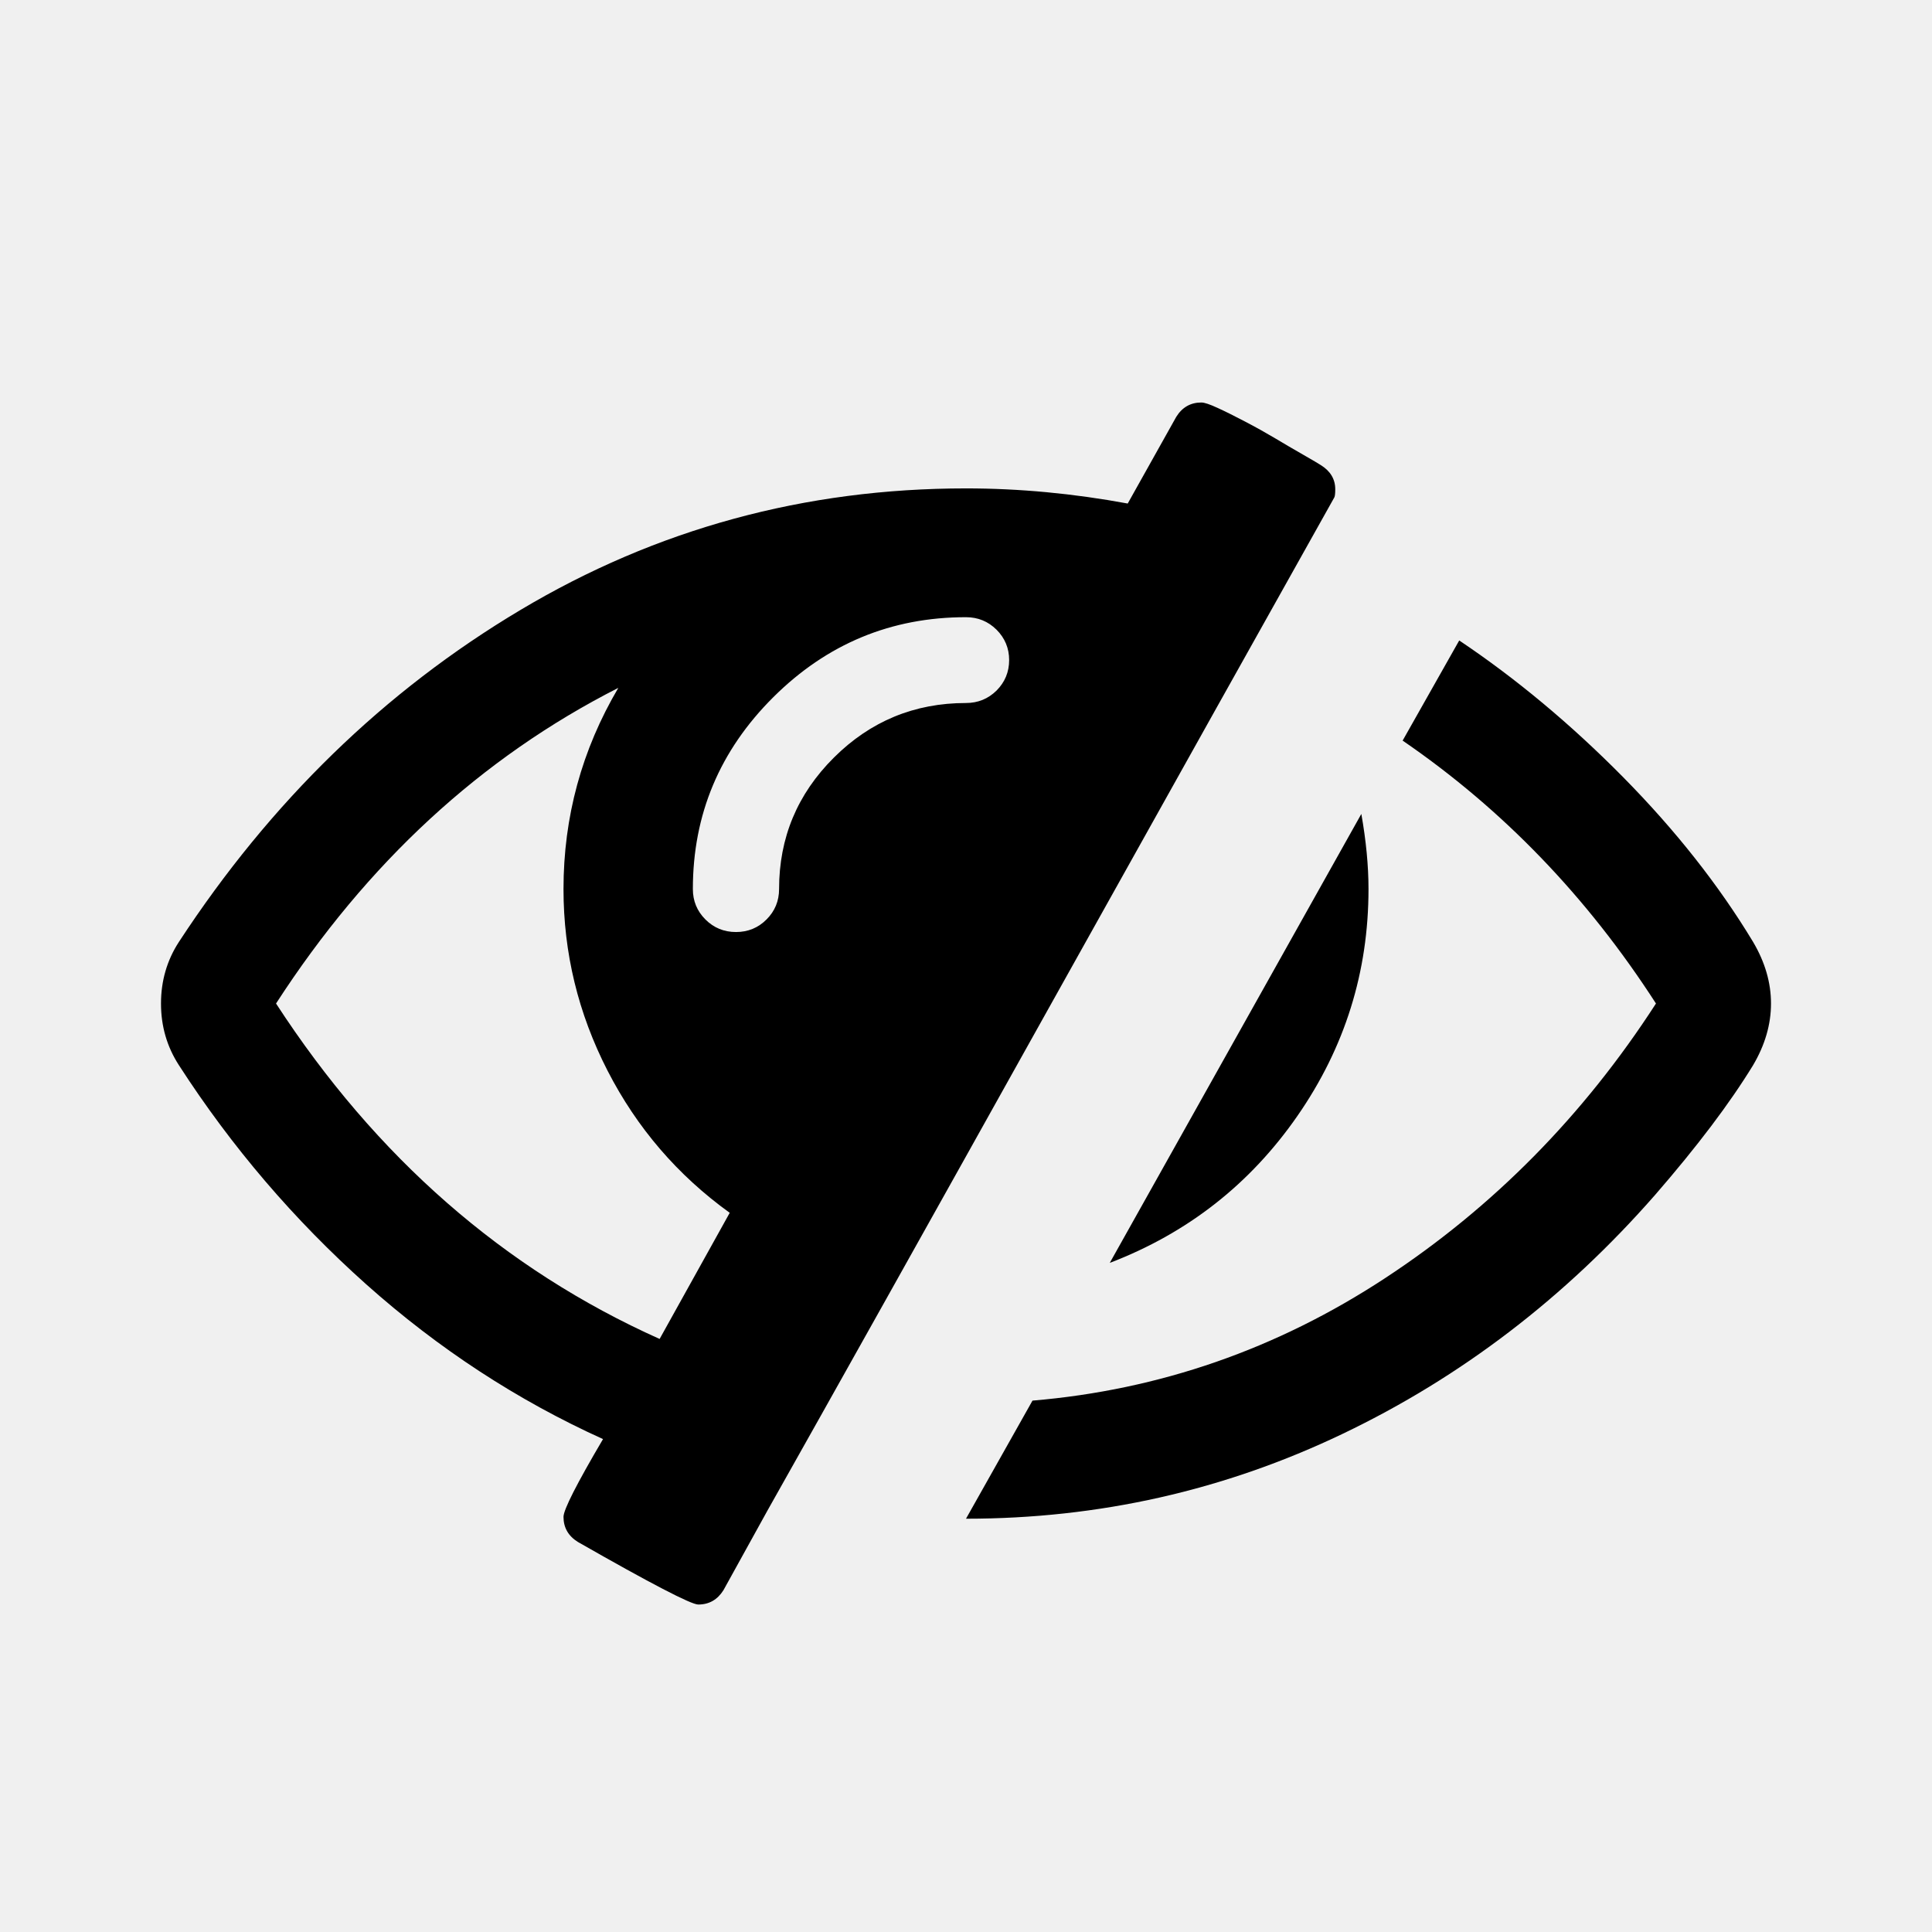
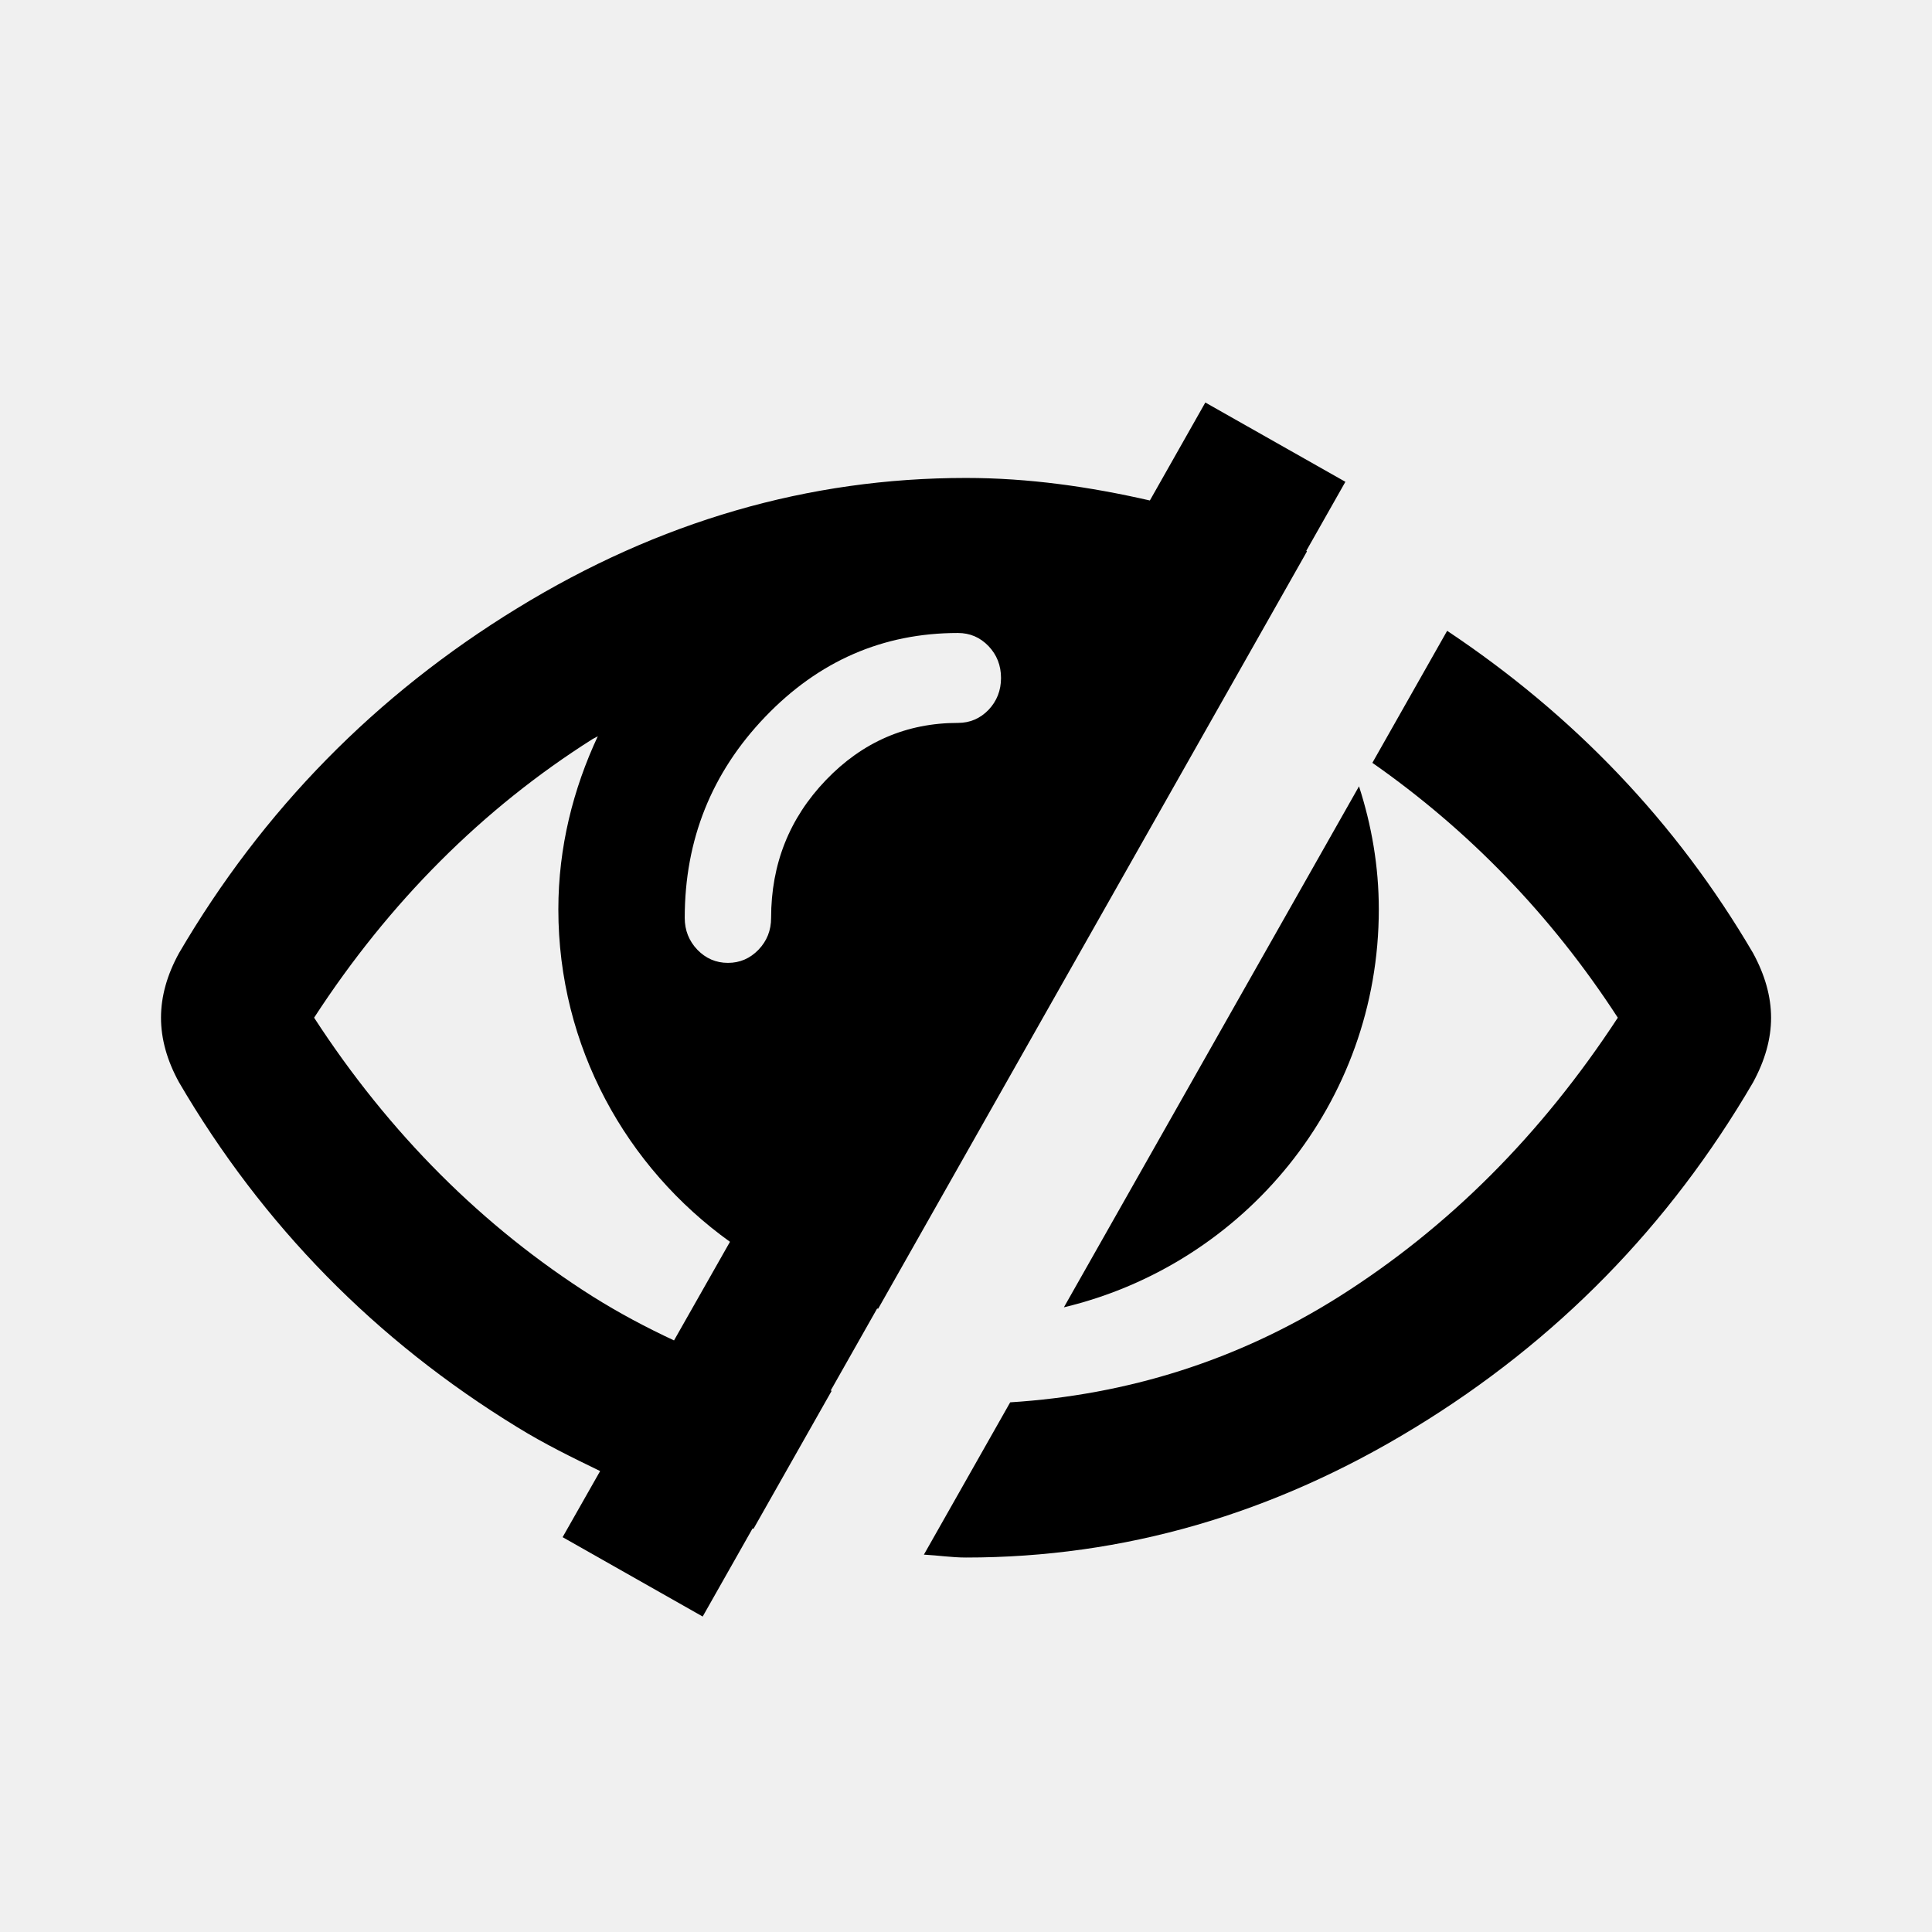
- <svg xmlns="http://www.w3.org/2000/svg" xmlns:xlink="http://www.w3.org/1999/xlink" width="24px" height="24px" viewBox="0 0 24 24" version="1.1">
-   <defs>
-     <path d="M16.118,13.861 C15.53,14.709 14.753,15.318 13.786,15.688 L16.911,10.111 C16.97,10.444 17,10.755 17,11.044 C17,12.074 16.706,13.013 16.118,13.861 Z M16.576,6.178 C15.795,7.57 14.623,9.667 13.06,12.466 C11.498,15.266 10.322,17.366 9.533,18.766 L8.987,19.754 C8.912,19.873 8.808,19.932 8.674,19.932 C8.585,19.932 8.086,19.673 7.179,19.155 C7.06,19.081 7,18.977 7,18.843 C7,18.755 7.164,18.432 7.491,17.877 C6.427,17.395 5.447,16.755 4.55,15.955 C3.654,15.155 2.878,14.248 2.223,13.233 C2.074,13.003 2,12.748 2,12.466 C2,12.185 2.074,11.929 2.223,11.7 C3.362,9.959 4.775,8.585 6.464,7.578 C8.153,6.57 9.999,6.067 12,6.067 C12.662,6.067 13.332,6.13 14.009,6.255 L14.612,5.178 C14.686,5.059 14.79,5 14.924,5 C14.961,5 15.028,5.022 15.125,5.067 C15.222,5.111 15.337,5.169 15.471,5.239 C15.605,5.309 15.728,5.378 15.839,5.444 C15.951,5.511 16.068,5.58 16.191,5.65 C16.313,5.72 16.386,5.763 16.408,5.778 C16.527,5.852 16.587,5.952 16.587,6.078 C16.587,6.13 16.583,6.163 16.576,6.178 Z M8.194,16.633 L9.065,15.066 C8.417,14.599 7.912,14.011 7.547,13.3 C7.182,12.588 7,11.837 7,11.044 C7,10.148 7.227,9.315 7.681,8.545 C5.977,9.411 4.56,10.718 3.429,12.466 C4.671,14.377 6.26,15.766 8.194,16.633 Z M12.38,8.578 C12.483,8.474 12.536,8.348 12.536,8.2 C12.536,8.052 12.483,7.926 12.379,7.822 C12.275,7.719 12.148,7.667 12,7.667 C11.07,7.667 10.272,7.998 9.606,8.661 C8.94,9.324 8.607,10.118 8.607,11.044 C8.607,11.192 8.659,11.318 8.763,11.422 C8.867,11.526 8.994,11.578 9.143,11.578 C9.292,11.578 9.418,11.526 9.522,11.422 C9.626,11.318 9.678,11.192 9.678,11.044 C9.678,10.407 9.905,9.863 10.359,9.411 C10.813,8.959 11.36,8.733 12,8.733 C12.149,8.733 12.275,8.681 12.38,8.578 Z M21.777,11.7 C21.926,11.952 22,12.207 22,12.466 C22,12.725 21.926,12.981 21.777,13.233 C21.487,13.707 21.081,14.244 20.56,14.844 C19.444,16.118 18.151,17.107 16.682,17.81 C15.212,18.514 13.652,18.866 12,18.866 L12.826,17.399 C14.403,17.266 15.864,16.759 17.207,15.877 C18.549,14.996 19.671,13.859 20.571,12.466 C19.716,11.14 18.667,10.052 17.424,9.2 L18.127,7.956 C18.834,8.43 19.513,8.996 20.164,9.655 C20.815,10.315 21.352,10.996 21.777,11.7 Z" id="path-1" />
-   </defs>
+ <svg xmlns="http://www.w3.org/2000/svg" width="24px" height="24px" viewBox="0 0 24 24" version="1.1">
  <g id="eye-off" stroke="none" stroke-width="1" fill="none" fill-rule="evenodd">
-     <mask id="mask-2" fill="white">
-       <use xlink:href="#path-1" />
-     </mask>
-     <use id="meta_private" fill="#000000" xlink:href="#path-1" />
+     <g id="Mask" transform="translate(1, 4)" fill="#000000">
+       <path d="M16.128,7.296 C16.128,6.761 16.038,6.25 15.882,5.768 L12.216,12.24 C14.457,11.704 16.128,9.701 16.128,7.296" id="Fill-1" />
+       <g id="Group-5" transform="translate(10, 3.0812)">
+         <path d="M10.777,4.758 C9.819,3.124 8.543,1.799 6.977,0.755 L6.048,2.395 C7.234,3.224 8.264,4.278 9.097,5.561 C8.141,7.022 6.988,8.17 5.636,9.025 C4.375,9.821 2.999,10.248 1.549,10.339 L0.477,12.231 C0.652,12.24 0.824,12.267 1,12.267 C2.957,12.267 4.815,11.73 6.575,10.654 C8.335,9.58 9.735,8.15 10.777,6.365 C10.925,6.093 11.001,5.825 11.001,5.562 C11.001,5.298 10.925,5.03 10.777,4.758" id="Fill-3" />
+       </g>
+       <g id="Group-8" transform="translate(0, 0.0812)">
+         <path d="M7.373,12.57 C7.03,12.41 6.694,12.232 6.364,12.025 C4.998,11.161 3.834,9.997 2.902,8.561 C3.834,7.126 4.998,5.961 6.364,5.098 C6.385,5.086 6.407,5.077 6.426,5.065 C6.12,5.72 5.936,6.444 5.936,7.215 C5.936,8.92 6.78,10.421 8.068,11.345 L7.373,12.57 Z M8.505,4.824 C9.171,4.129 9.97,3.782 10.899,3.782 C11.049,3.782 11.175,3.836 11.28,3.945 C11.383,4.053 11.435,4.185 11.435,4.341 C11.435,4.496 11.383,4.628 11.28,4.737 C11.175,4.845 11.049,4.899 10.9,4.899 C10.261,4.899 9.713,5.136 9.259,5.61 C8.806,6.083 8.579,6.653 8.579,7.321 C8.579,7.476 8.527,7.608 8.422,7.717 C8.318,7.825 8.191,7.88 8.043,7.88 C7.894,7.88 7.768,7.825 7.663,7.717 C7.559,7.608 7.506,7.476 7.506,7.321 C7.506,6.351 7.84,5.518 8.505,4.824 Z M8.361,14.909 L9.332,13.195 C9.328,13.194 9.323,13.194 9.319,13.193 L9.896,12.174 C9.9,12.175 9.905,12.175 9.909,12.176 L15.236,2.768 C15.233,2.766 15.229,2.764 15.227,2.762 L15.713,1.904 L13.973,0.919 L13.284,2.136 C12.537,1.965 11.778,1.856 10.999,1.856 C9.043,1.856 7.186,2.395 5.426,3.474 C3.666,4.552 2.264,5.981 1.224,7.758 C1.075,8.029 1,8.297 1,8.561 C1,8.825 1.075,9.093 1.224,9.364 C2.264,11.142 3.666,12.57 5.426,13.648 C5.763,13.856 6.109,14.025 6.455,14.193 L5.989,15.014 L7.729,16 L8.348,14.907 C8.352,14.908 8.357,14.908 8.361,14.909 Z" id="Fill-6" />
+       </g>
+     </g>
  </g>
</svg>
